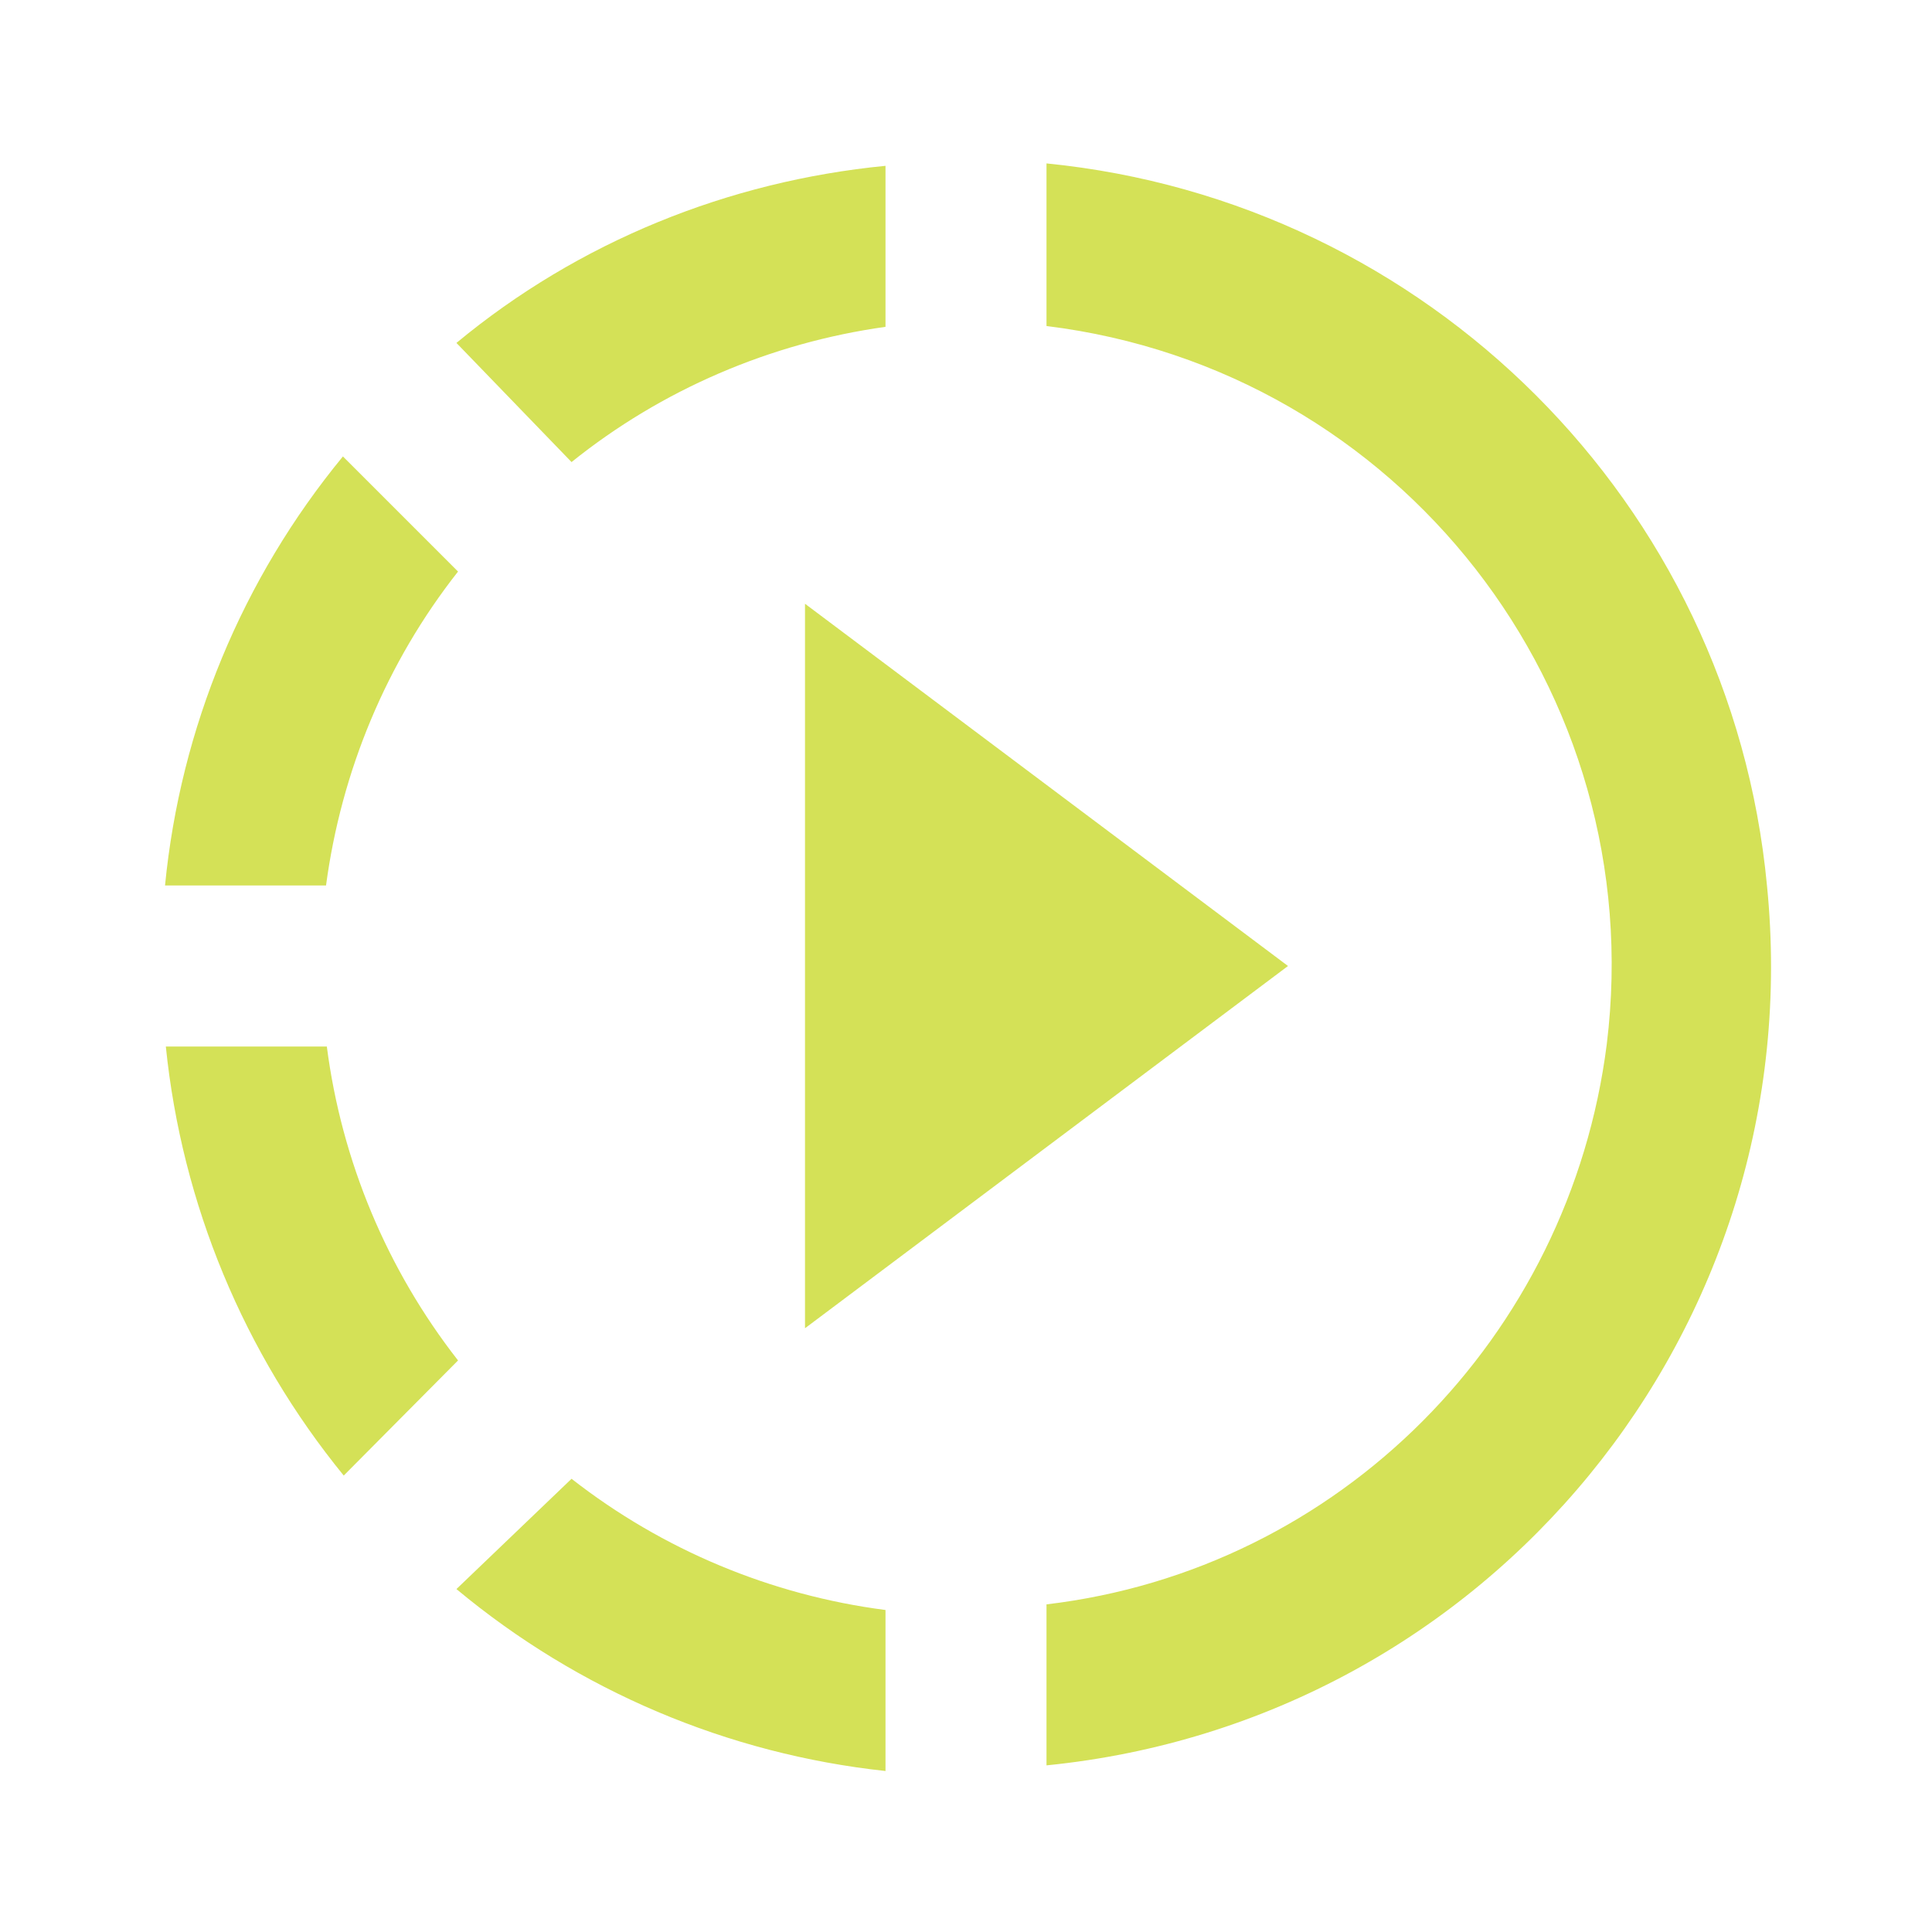
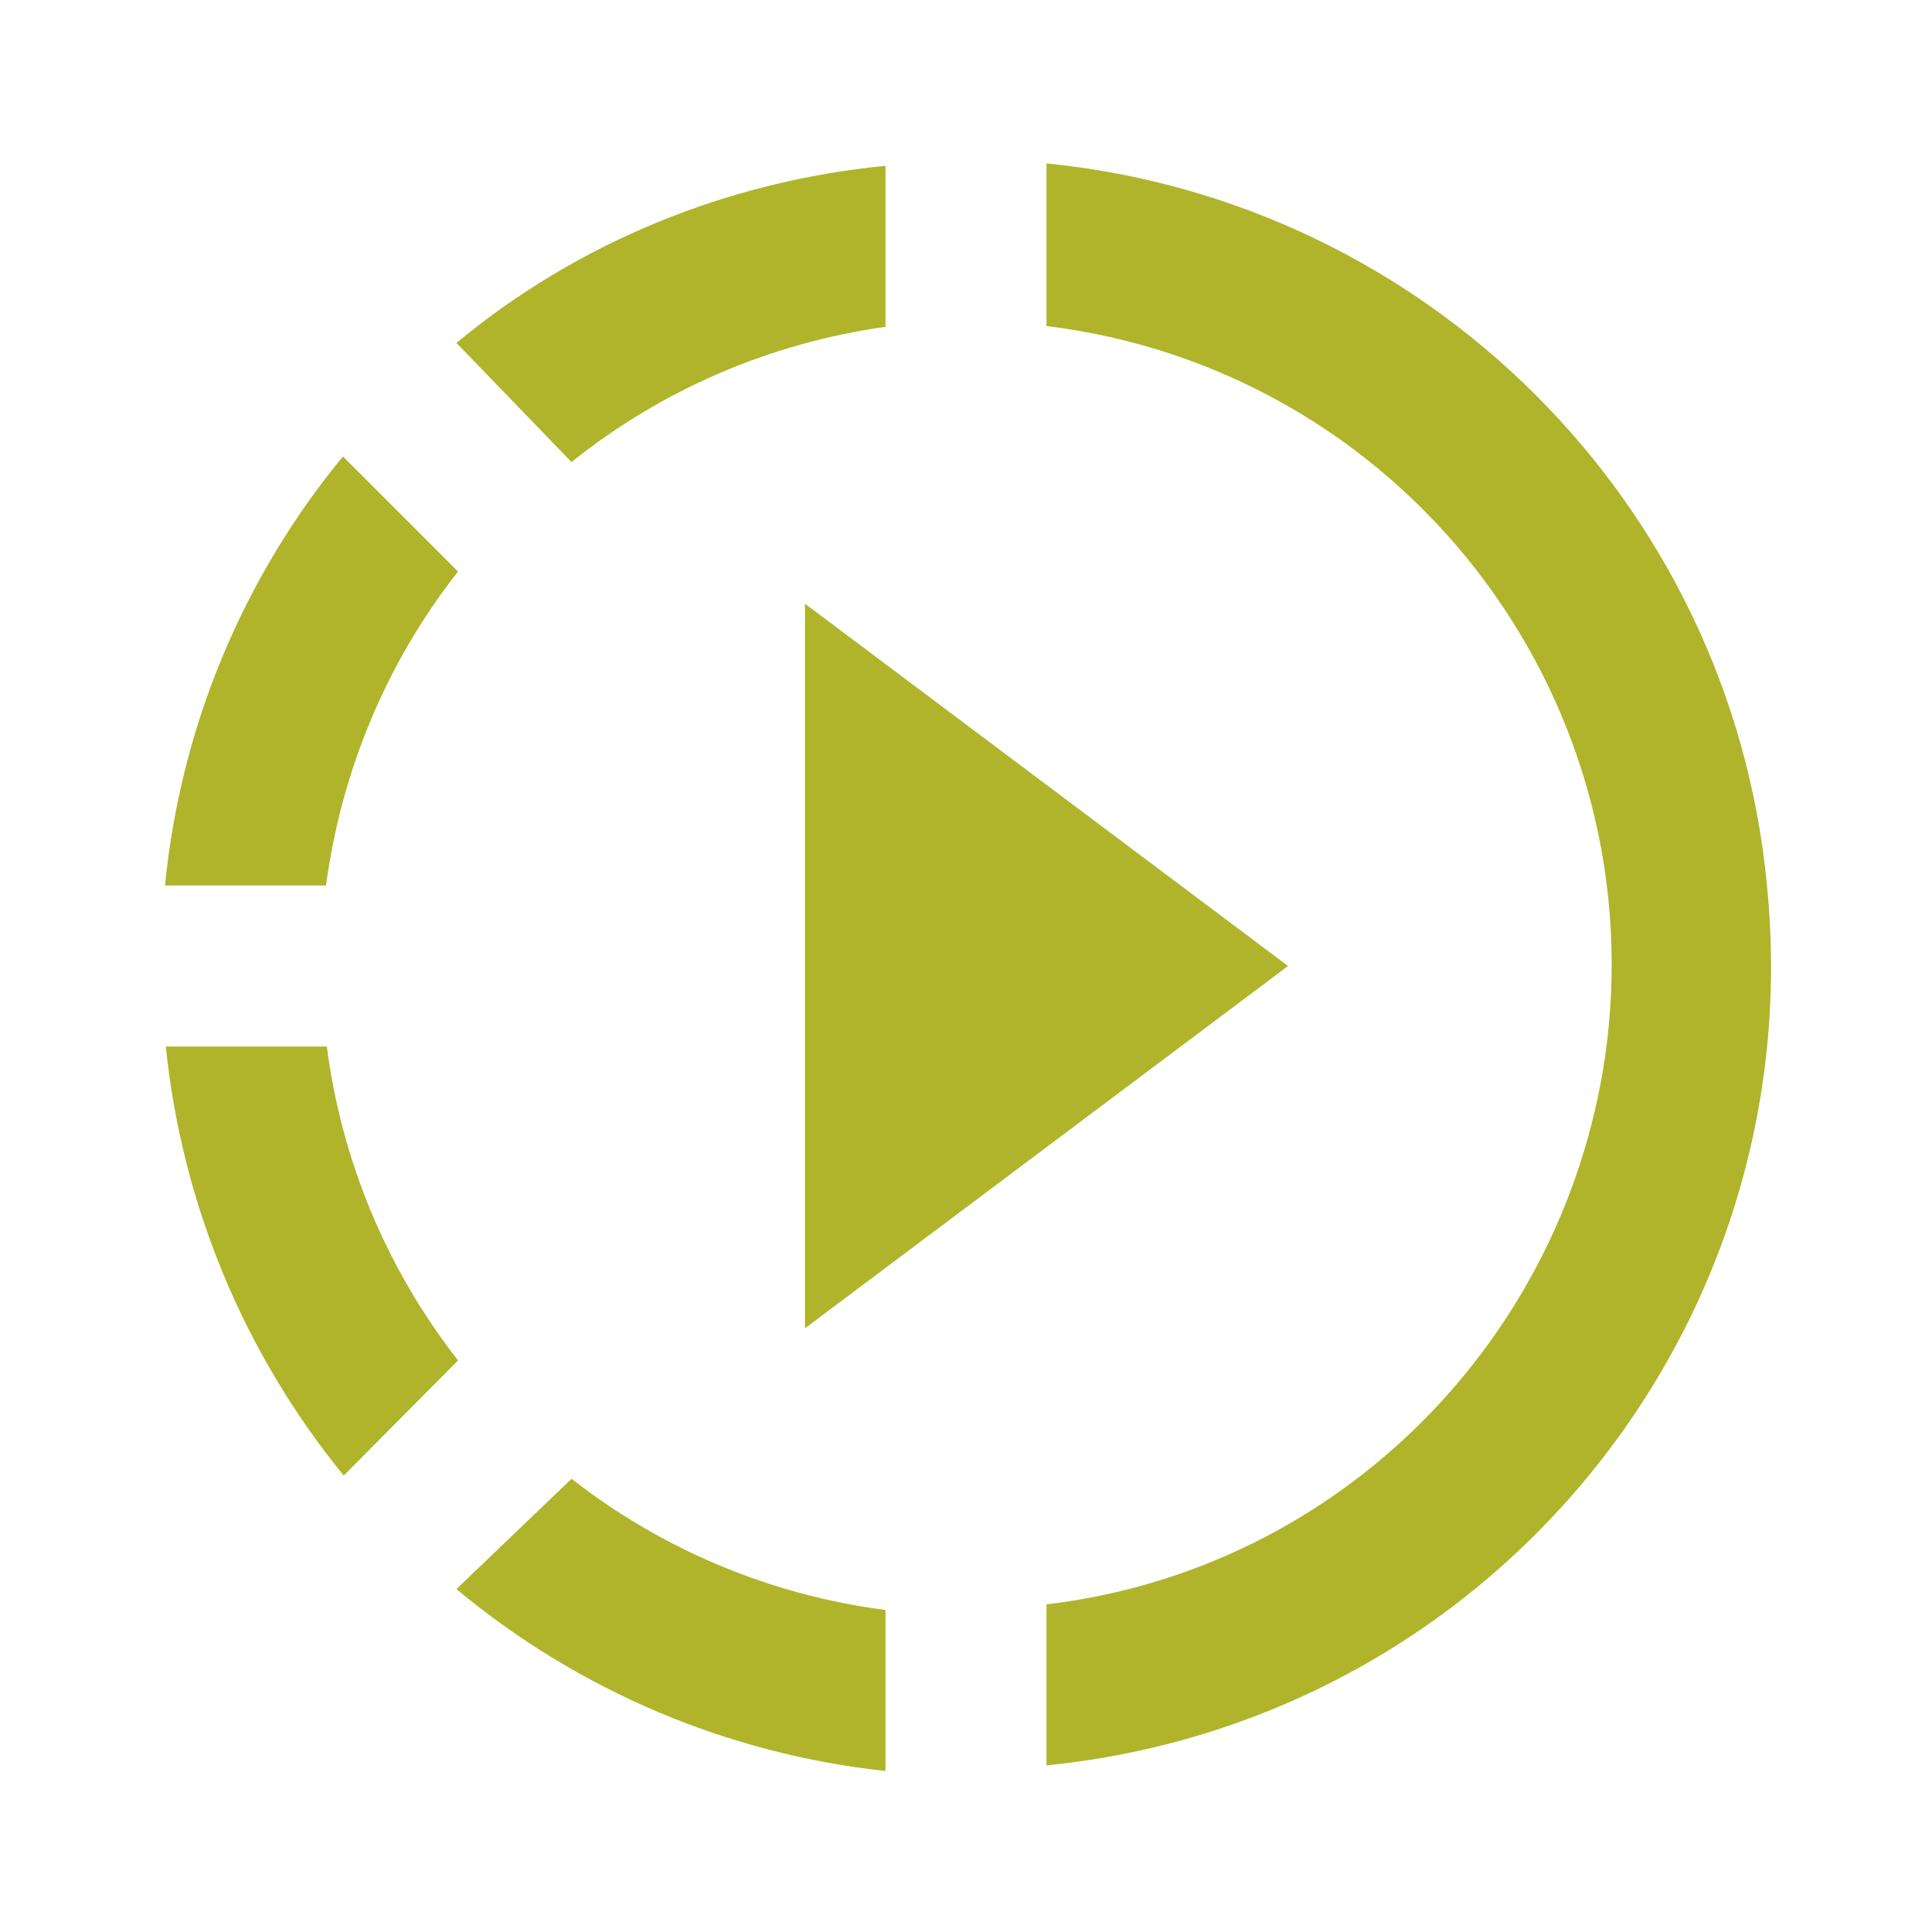
- <svg xmlns="http://www.w3.org/2000/svg" width="16" height="16" fill="#D4E157" data-big="true" viewBox="0 0 24 24">
+ <svg xmlns="http://www.w3.org/2000/svg" width="16" height="16" fill="#AFB42B" data-big="true" viewBox="0 0 24 24">
  <path d="M13 2.05v2c4.39.54 7.5 4.53 6.96 8.92-.46 3.64-3.32 6.53-6.96 6.96v2c5.5-.55 9.5-5.43 8.95-10.93-.45-4.75-4.22-8.5-8.95-8.97zM5.67 19.74A10 10 0 0 0 11 22v-2a8 8 0 0 1-3.9-1.63zm1.43-14c1.12-.9 2.47-1.48 3.9-1.68v-2c-1.95.19-3.81.94-5.33 2.2zM5.69 7.1 4.26 5.67A9.9 9.9 0 0 0 2.05 11h2c.19-1.42.75-2.77 1.64-3.9M4.06 13h-2c.2 1.96.97 3.81 2.21 5.33l1.42-1.43A8 8 0 0 1 4.06 13M10 16.5l6-4.5-6-4.5z" />
</svg>
